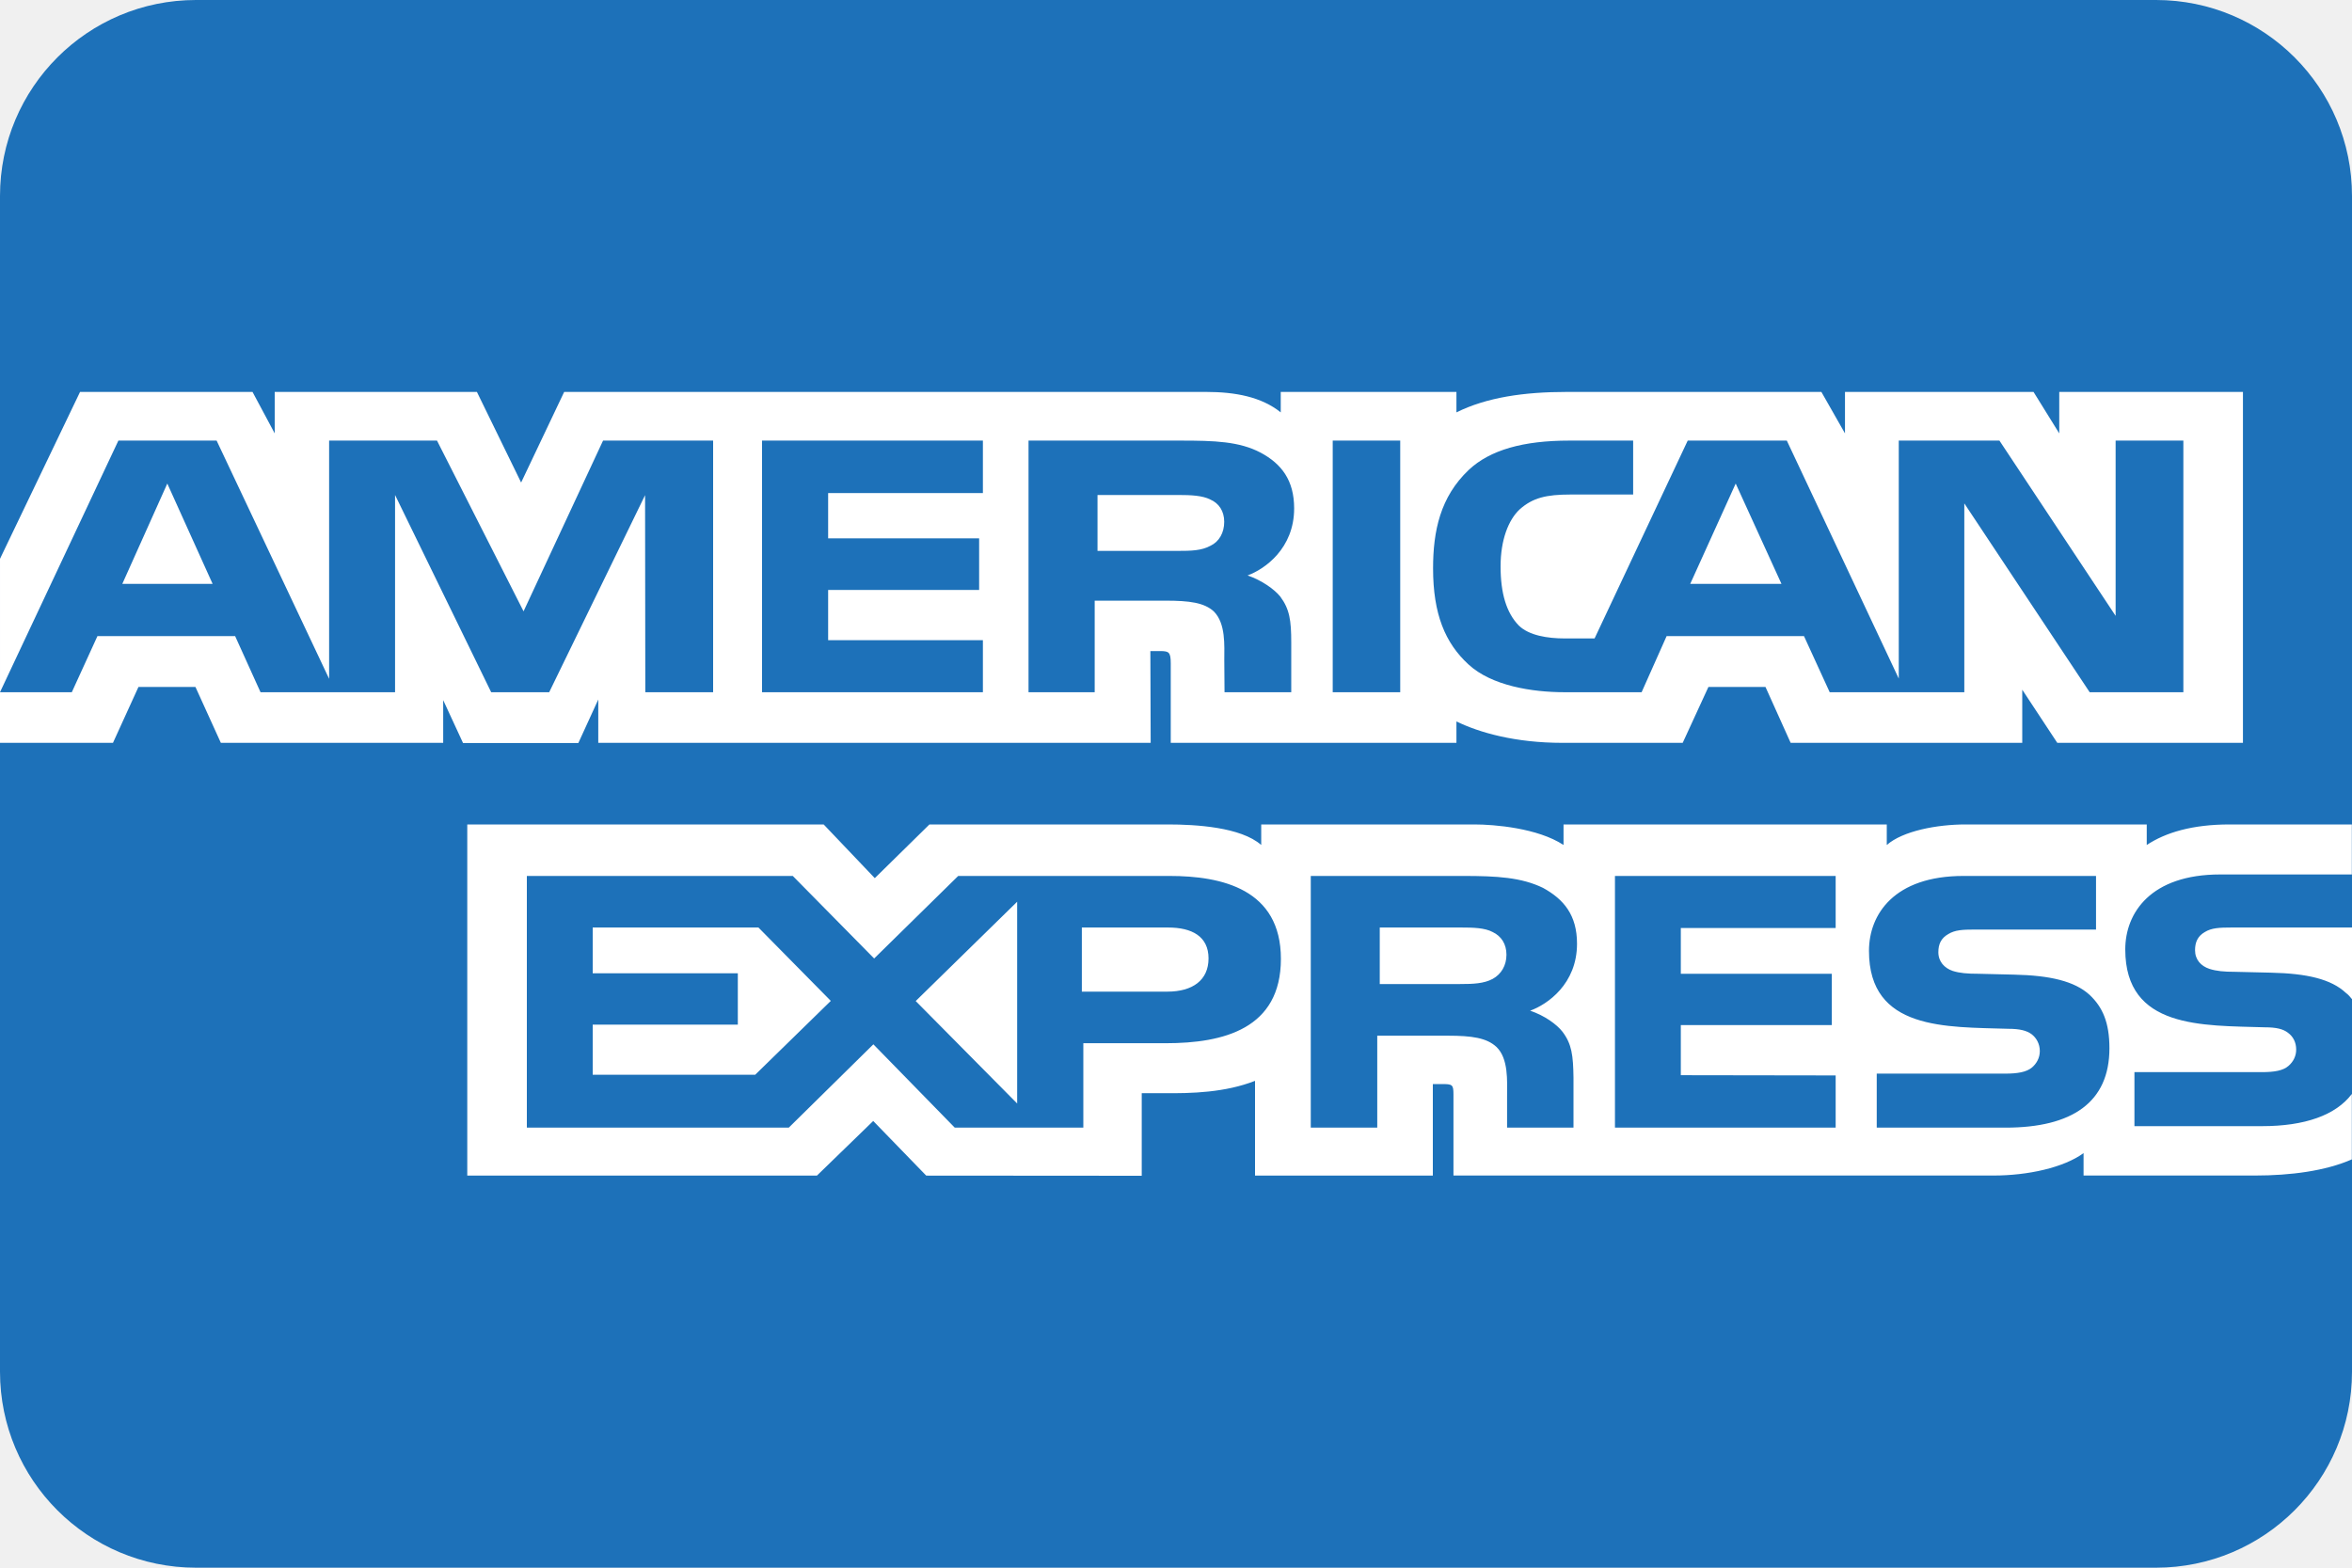
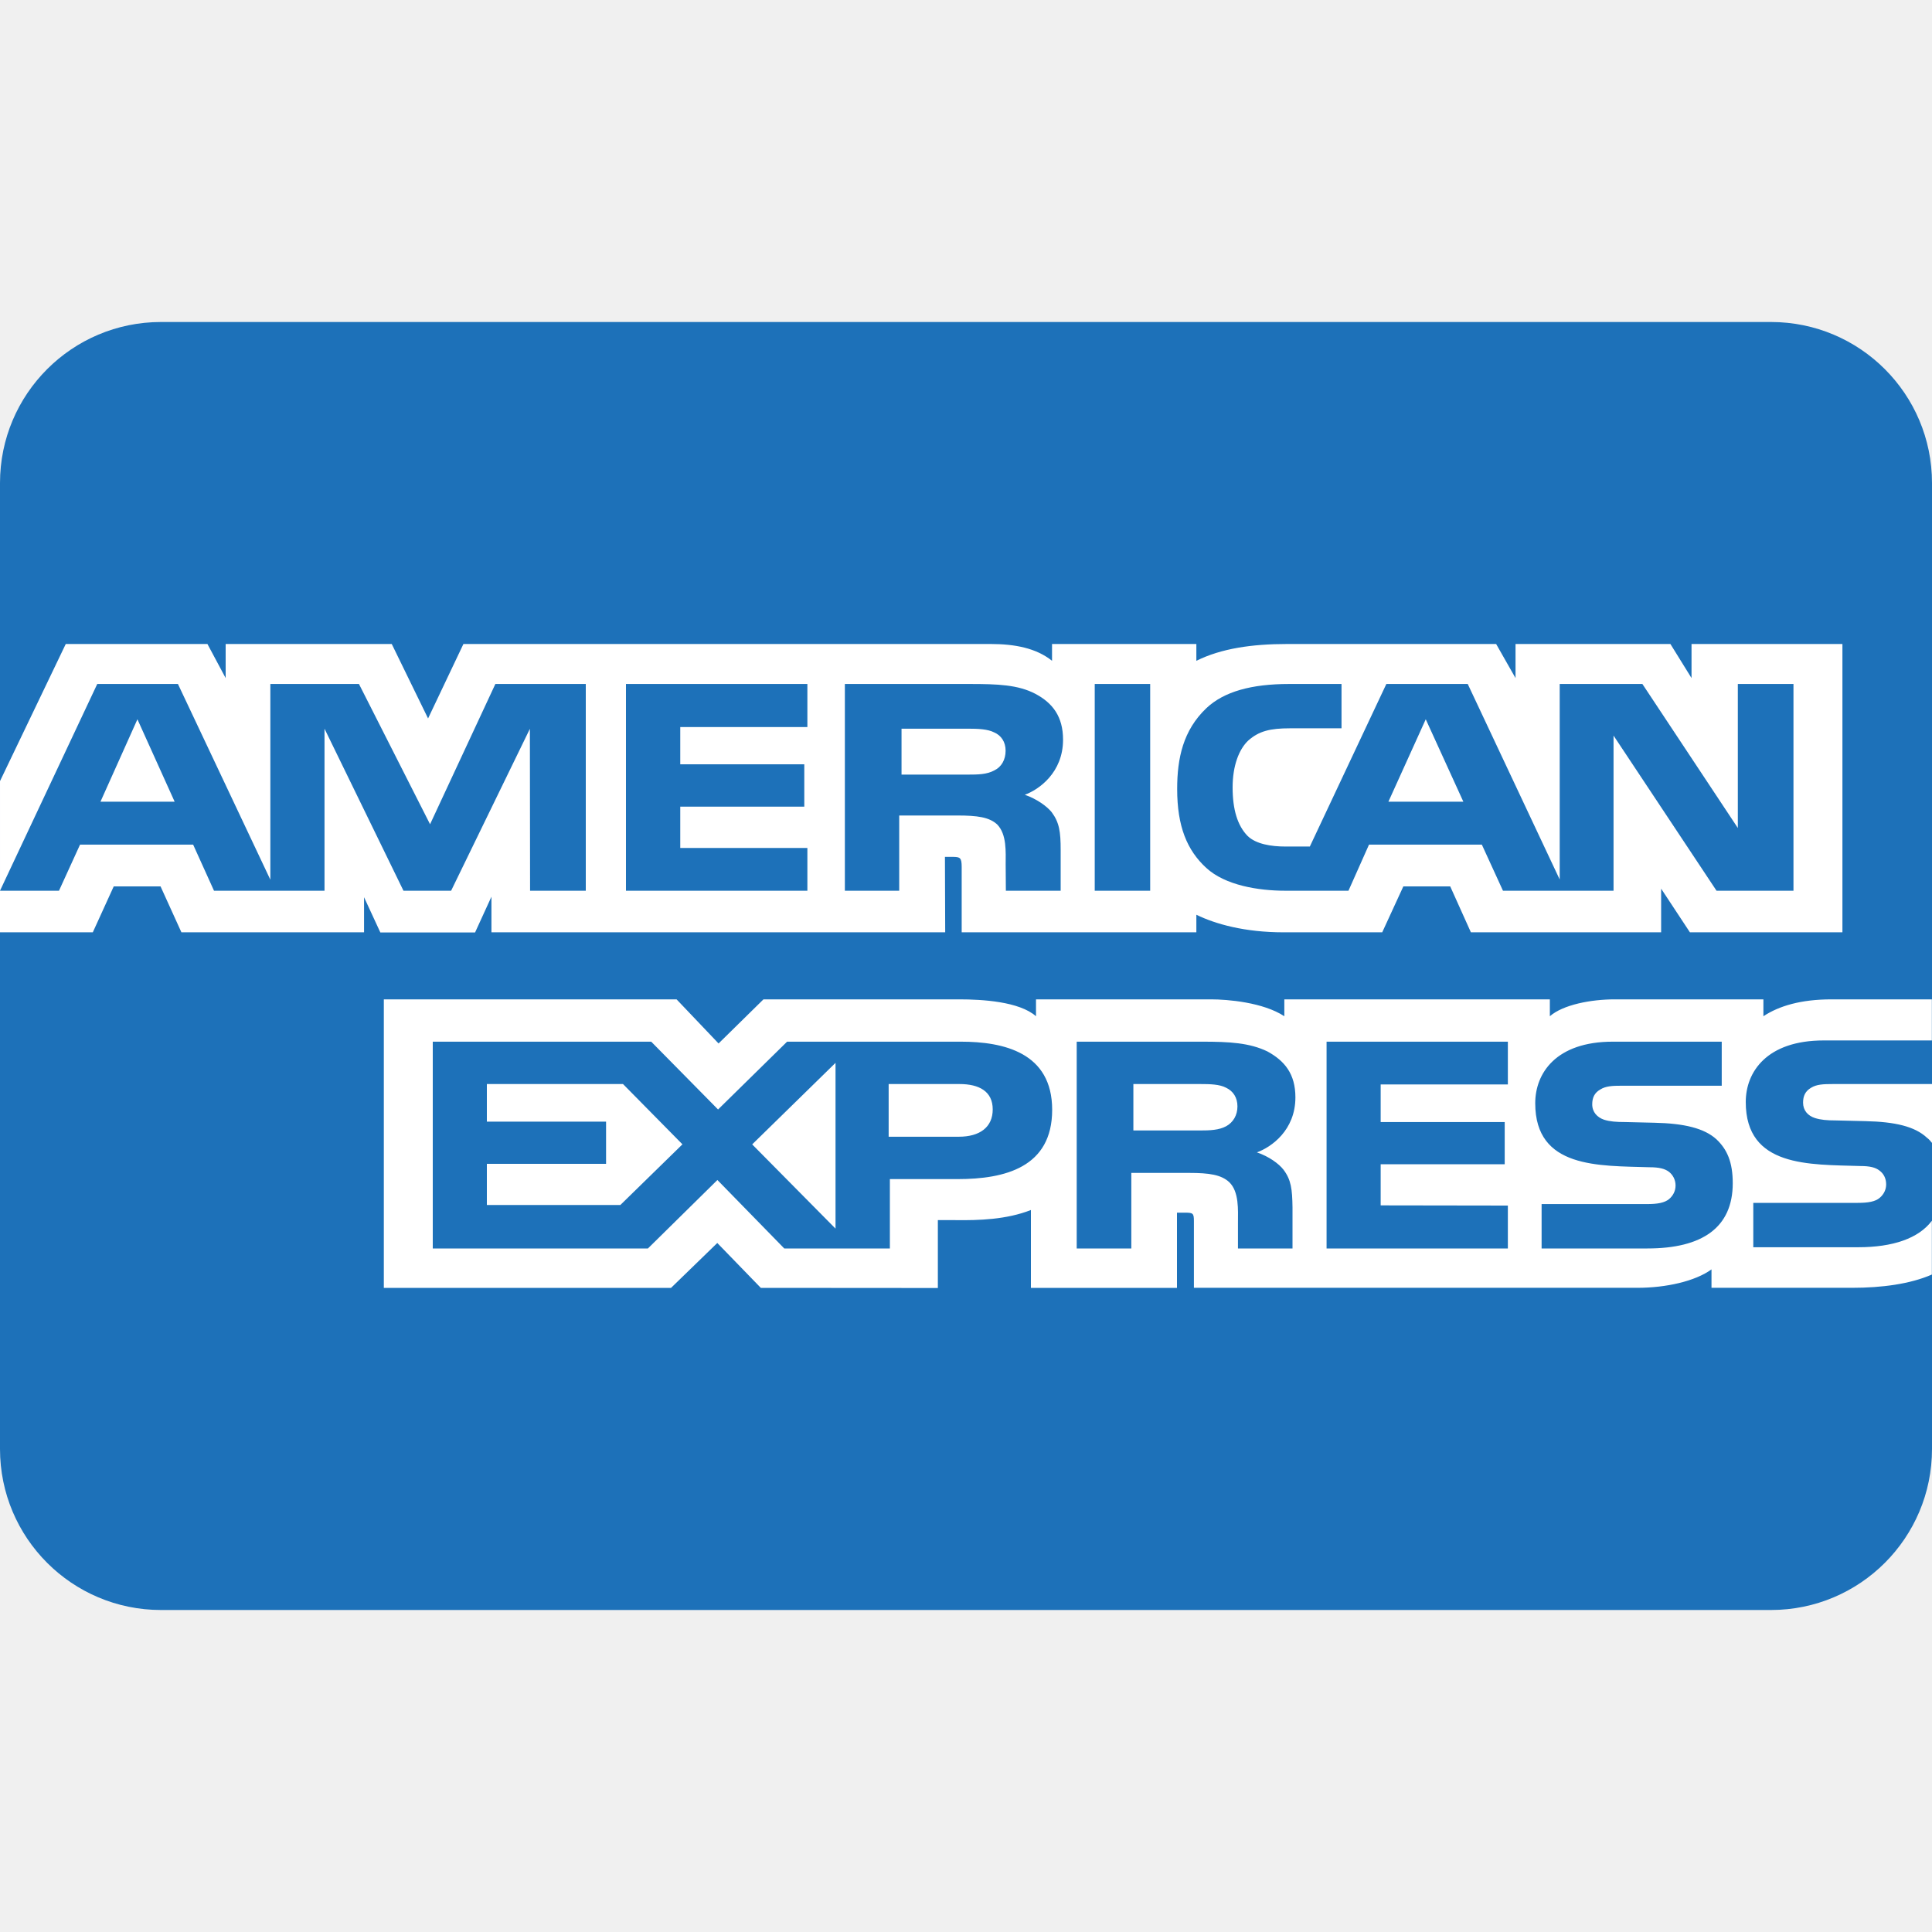
- <svg xmlns="http://www.w3.org/2000/svg" width="30" height="20" viewBox="0 0 30 20" fill="none">
-   <path d="M0 2.5C0 1.119 1.119 0 2.5 0H27.5C28.881 0 30 1.119 30 2.5V17.5C30 18.881 28.881 20 27.5 20H2.5C1.119 20 0 18.881 0 17.5V2.5Z" fill="#1D71B9" />
-   <path d="M22.139 6.169L21.559 7.449H22.723L22.139 6.169ZM15.441 6.962C15.55 6.91 15.615 6.797 15.615 6.657C15.615 6.52 15.547 6.42 15.438 6.373C15.338 6.321 15.185 6.315 15.038 6.315H13.999V7.028H15.024C15.188 7.028 15.325 7.026 15.441 6.962ZM2.134 6.169L1.56 7.449H2.712L2.134 6.169ZM28.854 14.367H27.225V13.678H28.847C29.008 13.678 29.121 13.659 29.189 13.599C29.253 13.545 29.289 13.469 29.288 13.389C29.288 13.296 29.247 13.222 29.185 13.177C29.124 13.128 29.035 13.106 28.888 13.106C28.096 13.081 27.108 13.128 27.108 12.112C27.108 11.646 27.433 11.156 28.318 11.156H29.998V10.518H28.438C27.966 10.518 27.624 10.62 27.382 10.78V10.518H25.073C24.704 10.518 24.271 10.601 24.066 10.78V10.518H19.943V10.78C19.615 10.564 19.061 10.518 18.806 10.518H16.087V10.78C15.827 10.551 15.25 10.518 14.898 10.518H11.855L11.158 11.203L10.506 10.518H5.96V14.998H10.42L11.138 14.301L11.814 14.998L14.563 15V13.946H14.834C15.198 13.951 15.629 13.938 16.008 13.789V14.998H18.276V13.83H18.386C18.525 13.83 18.539 13.835 18.539 13.962V14.997H25.428C25.866 14.997 26.323 14.896 26.576 14.711V14.997H28.762C29.216 14.997 29.66 14.939 29.998 14.791V13.956C29.793 14.229 29.394 14.367 28.854 14.367L28.854 14.367ZM14.87 13.309H13.818V14.386H12.178L11.14 13.323L10.061 14.386H6.72V11.175H10.112L11.15 12.228L12.222 11.175H14.917C15.586 11.175 16.338 11.344 16.338 12.233C16.338 13.125 15.607 13.309 14.87 13.309ZM19.93 13.163C20.049 13.32 20.066 13.466 20.07 13.749V14.386H19.223V13.984C19.223 13.791 19.243 13.505 19.087 13.356C18.963 13.241 18.776 13.213 18.468 13.213H17.567V14.386H16.719V11.175H18.666C19.093 11.175 19.404 11.193 19.681 11.327C19.947 11.473 20.115 11.674 20.115 12.04C20.115 12.552 19.739 12.814 19.517 12.894C19.704 12.957 19.858 13.07 19.93 13.163ZM23.414 11.839H21.439V12.423H23.365V13.078H21.439V13.717L23.414 13.72V14.386H20.599V11.175H23.414V11.839ZM25.581 14.386H23.938V13.697H25.574C25.734 13.697 25.848 13.678 25.919 13.618C25.977 13.568 26.018 13.496 26.018 13.409C26.018 13.315 25.973 13.241 25.916 13.196C25.851 13.147 25.762 13.125 25.615 13.125C24.826 13.1 23.839 13.147 23.839 12.131C23.839 11.665 24.16 11.175 25.044 11.175H26.735V11.859H25.188C25.035 11.859 24.935 11.864 24.85 11.917C24.758 11.969 24.724 12.046 24.724 12.148C24.724 12.269 24.802 12.351 24.908 12.387C24.997 12.415 25.093 12.423 25.236 12.423L25.69 12.434C26.148 12.444 26.462 12.517 26.654 12.693C26.817 12.847 26.906 13.042 26.906 13.373C26.906 14.063 26.431 14.386 25.581 14.386ZM19.04 11.891C18.938 11.836 18.788 11.833 18.637 11.833H17.599V12.554H18.624C18.788 12.554 18.927 12.549 19.04 12.488C19.149 12.428 19.215 12.317 19.215 12.18C19.215 12.043 19.149 11.943 19.04 11.891ZM28.463 11.833C28.309 11.833 28.207 11.838 28.122 11.891C28.032 11.943 27.998 12.02 27.998 12.122C27.998 12.243 28.073 12.325 28.183 12.361C28.272 12.389 28.367 12.398 28.508 12.398L28.965 12.409C29.426 12.419 29.734 12.491 29.922 12.667C29.956 12.692 29.977 12.719 30 12.747V11.833H28.463L28.463 11.833ZM14.899 11.833H13.799V12.651H14.889C15.213 12.651 15.415 12.504 15.415 12.227C15.415 11.946 15.204 11.833 14.899 11.833ZM7.56 11.833V12.417H9.411V13.072H7.56V13.711H9.633L10.597 12.769L9.674 11.833H7.56ZM12.974 14.078V11.504L11.68 12.771L12.974 14.078ZM7.631 8.923V9.477H14.677L14.673 8.306H14.81C14.905 8.309 14.933 8.317 14.933 8.461V9.477H18.577V9.204C18.871 9.347 19.328 9.477 19.93 9.477H21.463L21.791 8.764H22.519L22.84 9.477H25.794V8.799L26.241 9.477H28.609V5H26.266V5.529L25.938 5H23.533V5.529L23.232 5H19.985C19.441 5 18.963 5.069 18.577 5.261V5H16.336V5.261C16.09 5.063 15.756 5 15.384 5H7.196L6.647 6.156L6.083 5H3.504V5.529L3.221 5H1.021L3.84624e-05 7.129V8.831L1.51 5.621H2.763L4.198 8.66V5.621H5.574L6.678 7.799L7.692 5.621H9.096V8.831H8.231L8.228 6.317L7.005 8.831H6.265L5.039 6.315V8.831H3.323L2.999 8.115H1.243L0.916 8.831H0V9.477H1.441L1.766 8.764H2.493L2.817 9.477H5.653V8.932L5.906 9.479H7.377L7.631 8.924L7.631 8.923ZM18.734 5.995C19.006 5.739 19.433 5.621 20.014 5.621H20.831V6.309H20.032C19.724 6.309 19.55 6.35 19.383 6.499C19.239 6.634 19.14 6.89 19.14 7.226C19.14 7.57 19.215 7.818 19.372 7.98C19.502 8.107 19.738 8.145 19.96 8.145H20.339L21.527 5.621H22.791L24.219 8.657V5.621H25.503L26.985 7.857V5.621H27.849V8.831H26.654L25.055 6.422V8.831H23.338L23.01 8.115H21.258L20.939 8.831H19.953C19.543 8.831 19.024 8.749 18.73 8.476C18.433 8.203 18.279 7.834 18.279 7.251C18.279 6.774 18.371 6.339 18.734 5.995ZM16.999 5.621H17.86V8.831H16.999V5.621ZM13.119 5.621H15.059C15.49 5.621 15.808 5.631 16.08 5.775C16.347 5.918 16.507 6.128 16.507 6.486C16.507 6.997 16.132 7.262 15.913 7.341C16.097 7.405 16.255 7.518 16.33 7.611C16.449 7.771 16.47 7.914 16.47 8.2V8.831H15.619L15.616 8.426C15.616 8.233 15.636 7.955 15.483 7.801C15.36 7.688 15.172 7.663 14.868 7.663H13.963V8.831H13.119L13.119 5.621ZM9.72 5.621H12.537V6.29H10.563V6.868H12.489V7.526H10.563V8.167H12.537V8.831H9.72V5.621Z" fill="white" />
+ <svg xmlns="http://www.w3.org/2000/svg" width="30" height="30" viewBox="0 0 30 30" fill="none">
+   <path d="M0 7.5C0 6.119 1.119 5 2.5 5H27.5C28.881 5 30 6.119 30 7.5V22.5C30 23.881 28.881 25 27.5 25H2.5C1.119 25 0 23.881 0 22.5V7.5Z" fill="#1D71B9" />
+   <path d="M22.139 11.169L21.559 12.449H22.723L22.139 11.169ZM15.441 11.962C15.55 11.91 15.615 11.797 15.615 11.657C15.615 11.52 15.547 11.42 15.438 11.373C15.338 11.321 15.185 11.315 15.038 11.315H13.999V12.028H15.024C15.188 12.028 15.325 12.026 15.441 11.962ZM2.134 11.169L1.56 12.449H2.712L2.134 11.169ZM28.854 19.367H27.225V18.678H28.847C29.008 18.678 29.121 18.659 29.189 18.599C29.253 18.545 29.289 18.469 29.288 18.39C29.288 18.296 29.247 18.222 29.185 18.177C29.124 18.128 29.035 18.106 28.888 18.106C28.096 18.081 27.108 18.128 27.108 17.112C27.108 16.646 27.433 16.156 28.318 16.156H29.998V15.518H28.438C27.966 15.518 27.624 15.62 27.382 15.78V15.518H25.073C24.704 15.518 24.271 15.601 24.066 15.78V15.518H19.943V15.78C19.615 15.564 19.061 15.518 18.806 15.518H16.087V15.78C15.827 15.551 15.25 15.518 14.898 15.518H11.855L11.158 16.203L10.506 15.518H5.96V19.998H10.42L11.138 19.301L11.814 19.998L14.563 20V18.946H14.834C15.198 18.951 15.629 18.938 16.008 18.789V19.998H18.276V18.83H18.386C18.525 18.83 18.539 18.835 18.539 18.962V19.997H25.428C25.866 19.997 26.323 19.896 26.576 19.711V19.997H28.762C29.216 19.997 29.66 19.939 29.998 19.791V18.956C29.793 19.229 29.394 19.367 28.854 19.367L28.854 19.367ZM14.87 18.309H13.818V19.386H12.178L11.14 18.323L10.061 19.386H6.72V16.175H10.112L11.15 17.228L12.222 16.175H14.917C15.586 16.175 16.338 16.344 16.338 17.233C16.338 18.125 15.607 18.309 14.87 18.309V18.309ZM19.93 18.163C20.049 18.32 20.066 18.466 20.07 18.749V19.386H19.223V18.984C19.223 18.791 19.243 18.505 19.087 18.356C18.963 18.241 18.776 18.213 18.468 18.213H17.567V19.386H16.719V16.175H18.666C19.093 16.175 19.404 16.193 19.681 16.327C19.947 16.473 20.115 16.674 20.115 17.04C20.115 17.552 19.739 17.814 19.517 17.894C19.704 17.957 19.858 18.07 19.93 18.163V18.163ZM23.414 16.839H21.439V17.423H23.365V18.078H21.439V18.717L23.414 18.72V19.386H20.599V16.175H23.414V16.839V16.839ZM25.581 19.386H23.938V18.697H25.574C25.734 18.697 25.848 18.678 25.919 18.618C25.977 18.568 26.018 18.496 26.018 18.409C26.018 18.315 25.973 18.241 25.916 18.196C25.851 18.147 25.762 18.125 25.615 18.125C24.826 18.1 23.839 18.147 23.839 17.131C23.839 16.666 24.16 16.175 25.044 16.175H26.735V16.859H25.188C25.035 16.859 24.935 16.864 24.85 16.917C24.758 16.969 24.724 17.046 24.724 17.148C24.724 17.269 24.802 17.351 24.908 17.387C24.997 17.415 25.093 17.423 25.236 17.423L25.69 17.434C26.148 17.444 26.462 17.517 26.654 17.692C26.817 17.847 26.906 18.042 26.906 18.373C26.906 19.063 26.431 19.386 25.581 19.386V19.386ZM19.04 16.891C18.938 16.836 18.788 16.833 18.637 16.833H17.599V17.554H18.624C18.788 17.554 18.927 17.549 19.04 17.488C19.149 17.428 19.215 17.317 19.215 17.18C19.215 17.043 19.149 16.943 19.04 16.891ZM28.463 16.833C28.309 16.833 28.207 16.838 28.122 16.891C28.032 16.943 27.998 17.02 27.998 17.122C27.998 17.243 28.073 17.326 28.183 17.361C28.272 17.389 28.367 17.398 28.508 17.398L28.965 17.409C29.426 17.419 29.734 17.491 29.922 17.667C29.956 17.692 29.977 17.719 30 17.747V16.833H28.463L28.463 16.833V16.833ZM14.899 16.833H13.799V17.651H14.889C15.213 17.651 15.415 17.504 15.415 17.227C15.415 16.946 15.204 16.833 14.899 16.833V16.833ZM7.56 16.833V17.417H9.411V18.072H7.56V18.711H9.633L10.597 17.769L9.674 16.833H7.56ZM12.974 19.078V16.504L11.68 17.77L12.974 19.078V19.078ZM7.631 13.923V14.477H14.677L14.673 13.306H14.81C14.905 13.309 14.933 13.317 14.933 13.461V14.477H18.577V14.204C18.871 14.348 19.328 14.477 19.93 14.477H21.463L21.791 13.764H22.519L22.84 14.477H25.794V13.799L26.241 14.477H28.609V10H26.266V10.529L25.938 10H23.533V10.529L23.232 10H19.985C19.441 10 18.963 10.069 18.577 10.261V10H16.336V10.261C16.09 10.063 15.756 10 15.384 10H7.196L6.647 11.156L6.083 10H3.504V10.529L3.221 10H1.021L3.84624e-05 12.129V13.831L1.51 10.621H2.763L4.198 13.66V10.621H5.574L6.678 12.799L7.692 10.621H9.096V13.831H8.231L8.228 11.317L7.005 13.831H6.265L5.039 11.315V13.831H3.323L2.999 13.115H1.243L0.916 13.831H0V14.477H1.441L1.766 13.764H2.493L2.817 14.477H5.653V13.932L5.906 14.479H7.377L7.631 13.924L7.631 13.923ZM18.734 10.995C19.006 10.739 19.433 10.621 20.014 10.621H20.831V11.309H20.032C19.724 11.309 19.55 11.351 19.383 11.499C19.239 11.634 19.14 11.89 19.14 12.226C19.14 12.57 19.215 12.818 19.372 12.98C19.502 13.107 19.738 13.145 19.96 13.145H20.339L21.527 10.621H22.791L24.219 13.657V10.621H25.503L26.985 12.857V10.621H27.849V13.831H26.654L25.055 11.422V13.831H23.338L23.01 13.115H21.258L20.939 13.831H19.953C19.543 13.831 19.024 13.748 18.73 13.476C18.433 13.203 18.279 12.834 18.279 12.251C18.279 11.774 18.371 11.339 18.734 10.995V10.995ZM16.999 10.621H17.86V13.831H16.999V10.621ZM13.119 10.621H15.059C15.49 10.621 15.808 10.632 16.08 10.775C16.347 10.918 16.507 11.128 16.507 11.486C16.507 11.997 16.132 12.262 15.913 12.341C16.097 12.405 16.255 12.518 16.33 12.611C16.449 12.771 16.47 12.914 16.47 13.2V13.831H15.619L15.616 13.426C15.616 13.233 15.636 12.955 15.483 12.801C15.36 12.688 15.172 12.663 14.868 12.663H13.963V13.831H13.119L13.119 10.621V10.621ZM9.72 10.621H12.537V11.29H10.563V11.868H12.489V12.526H10.563V13.167H12.537V13.831H9.72V10.621V10.621Z" fill="white" />
</svg>
